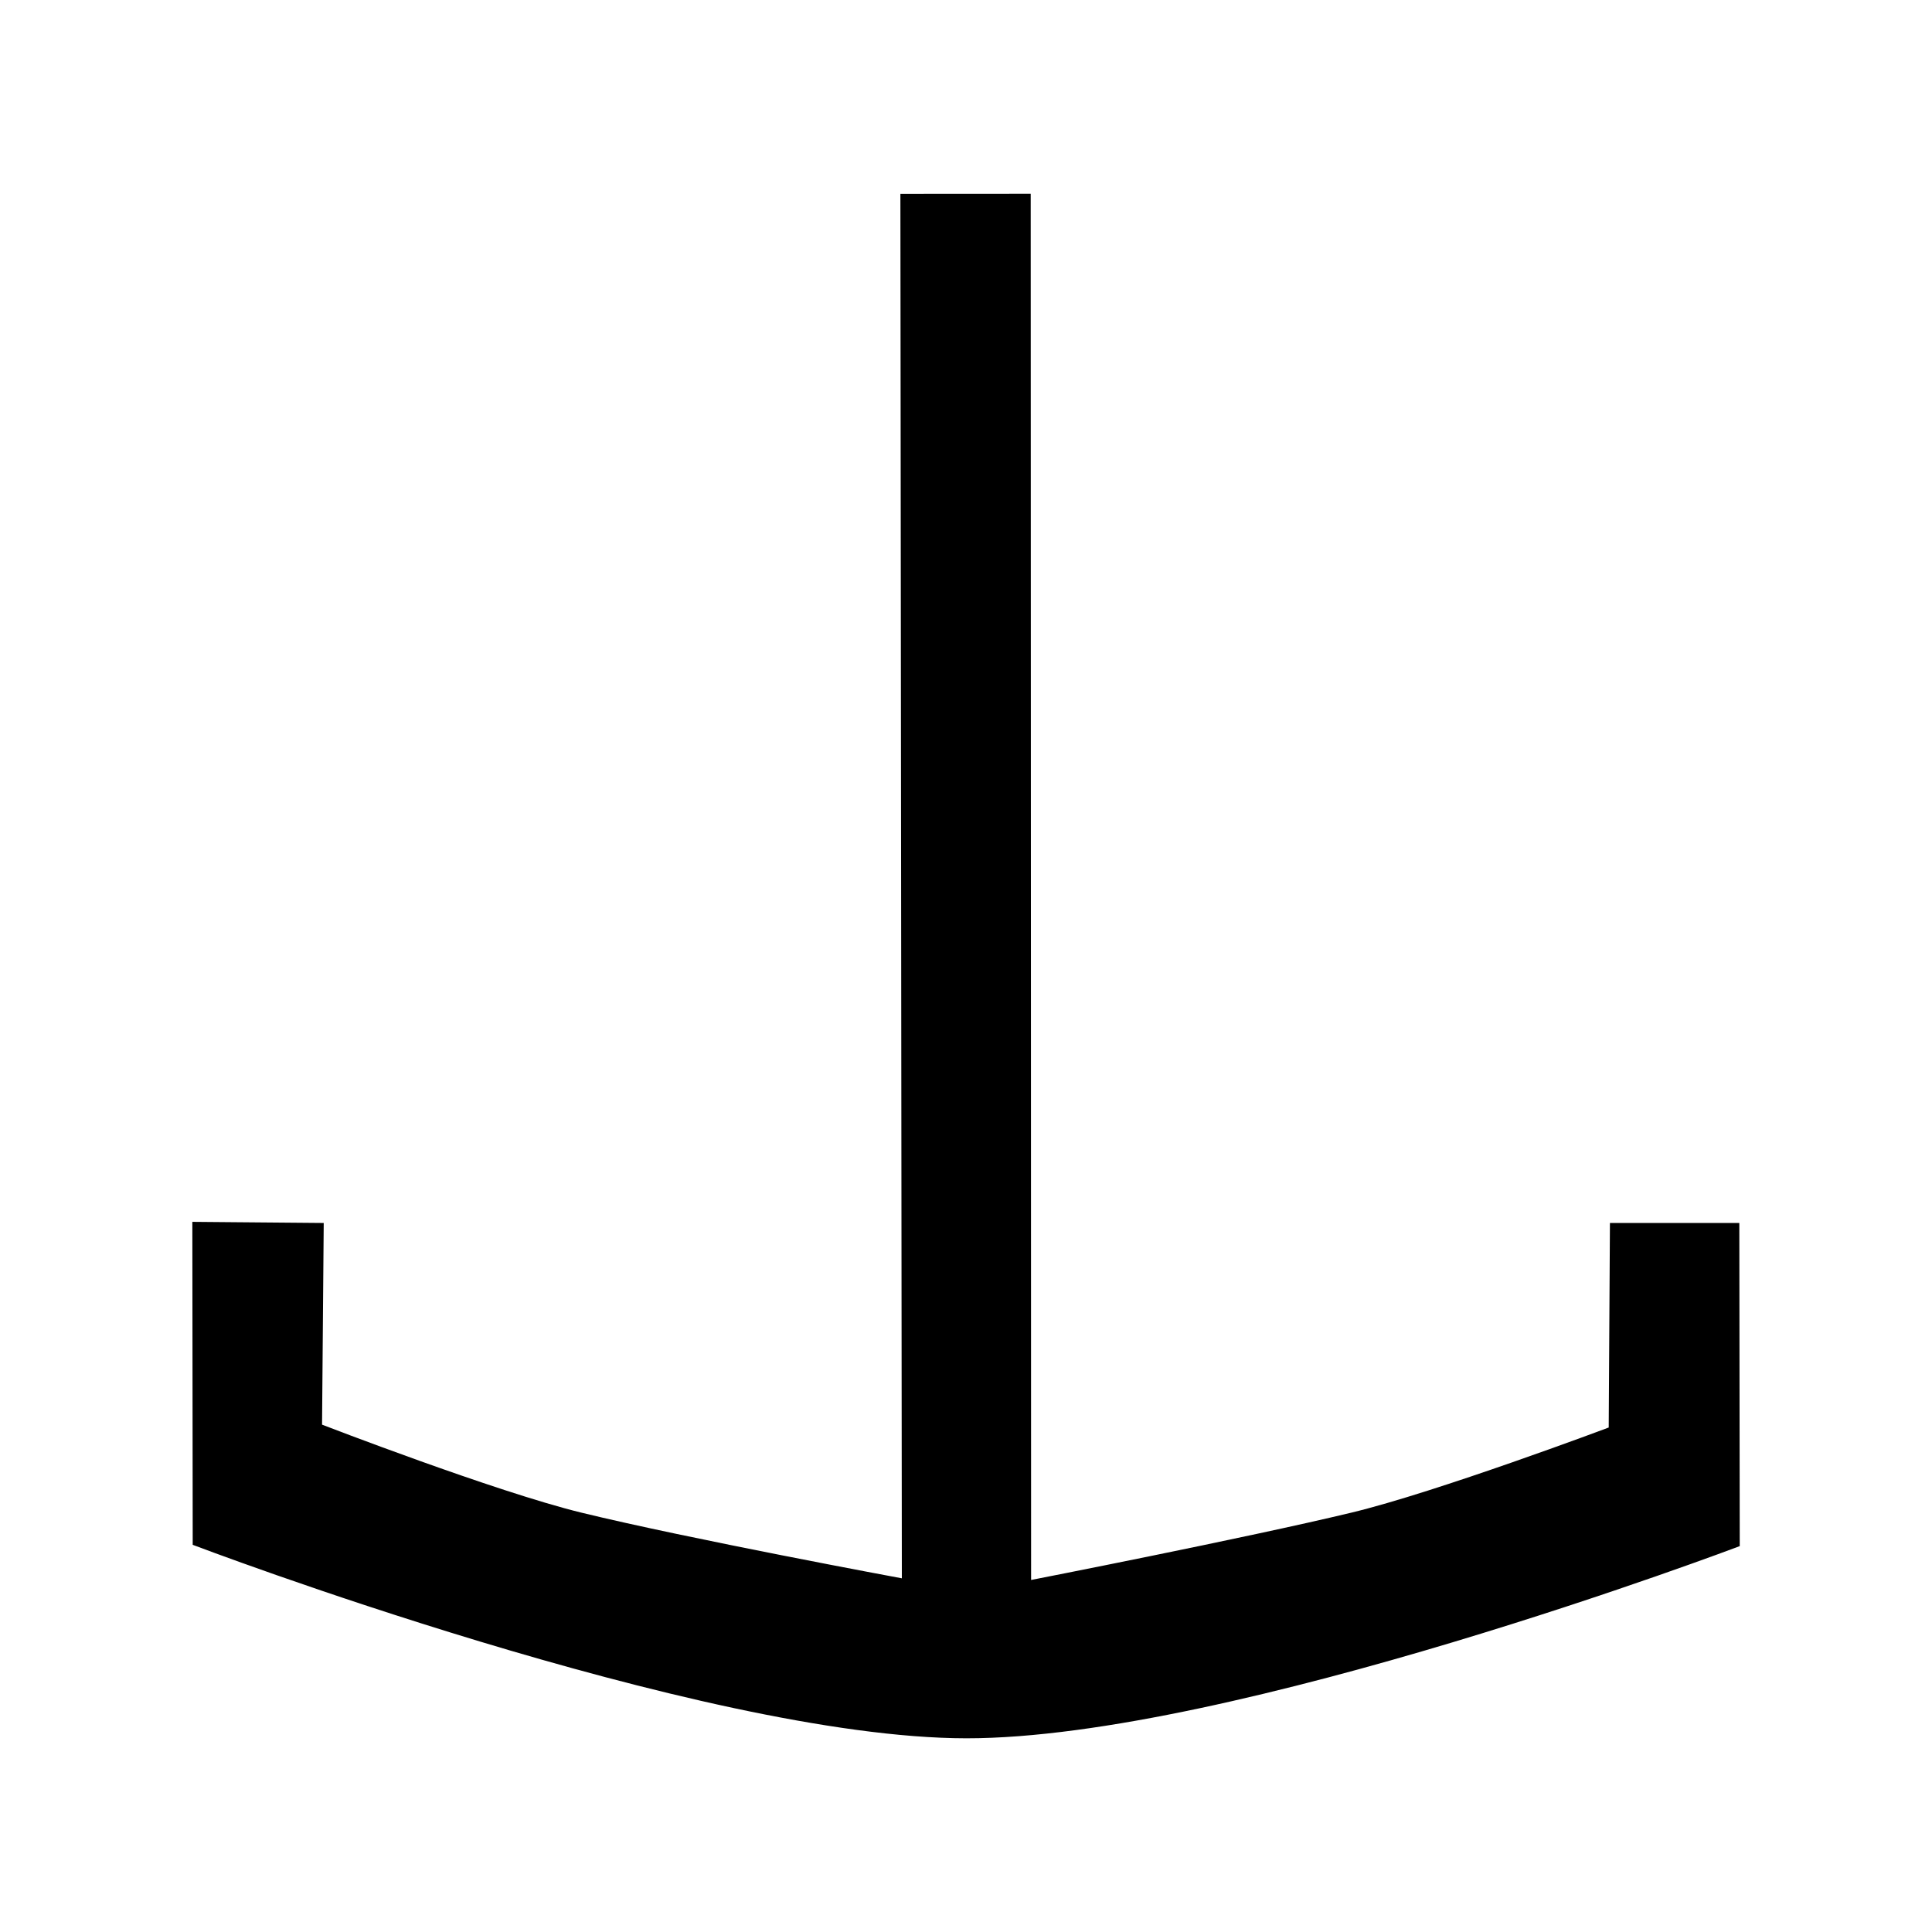
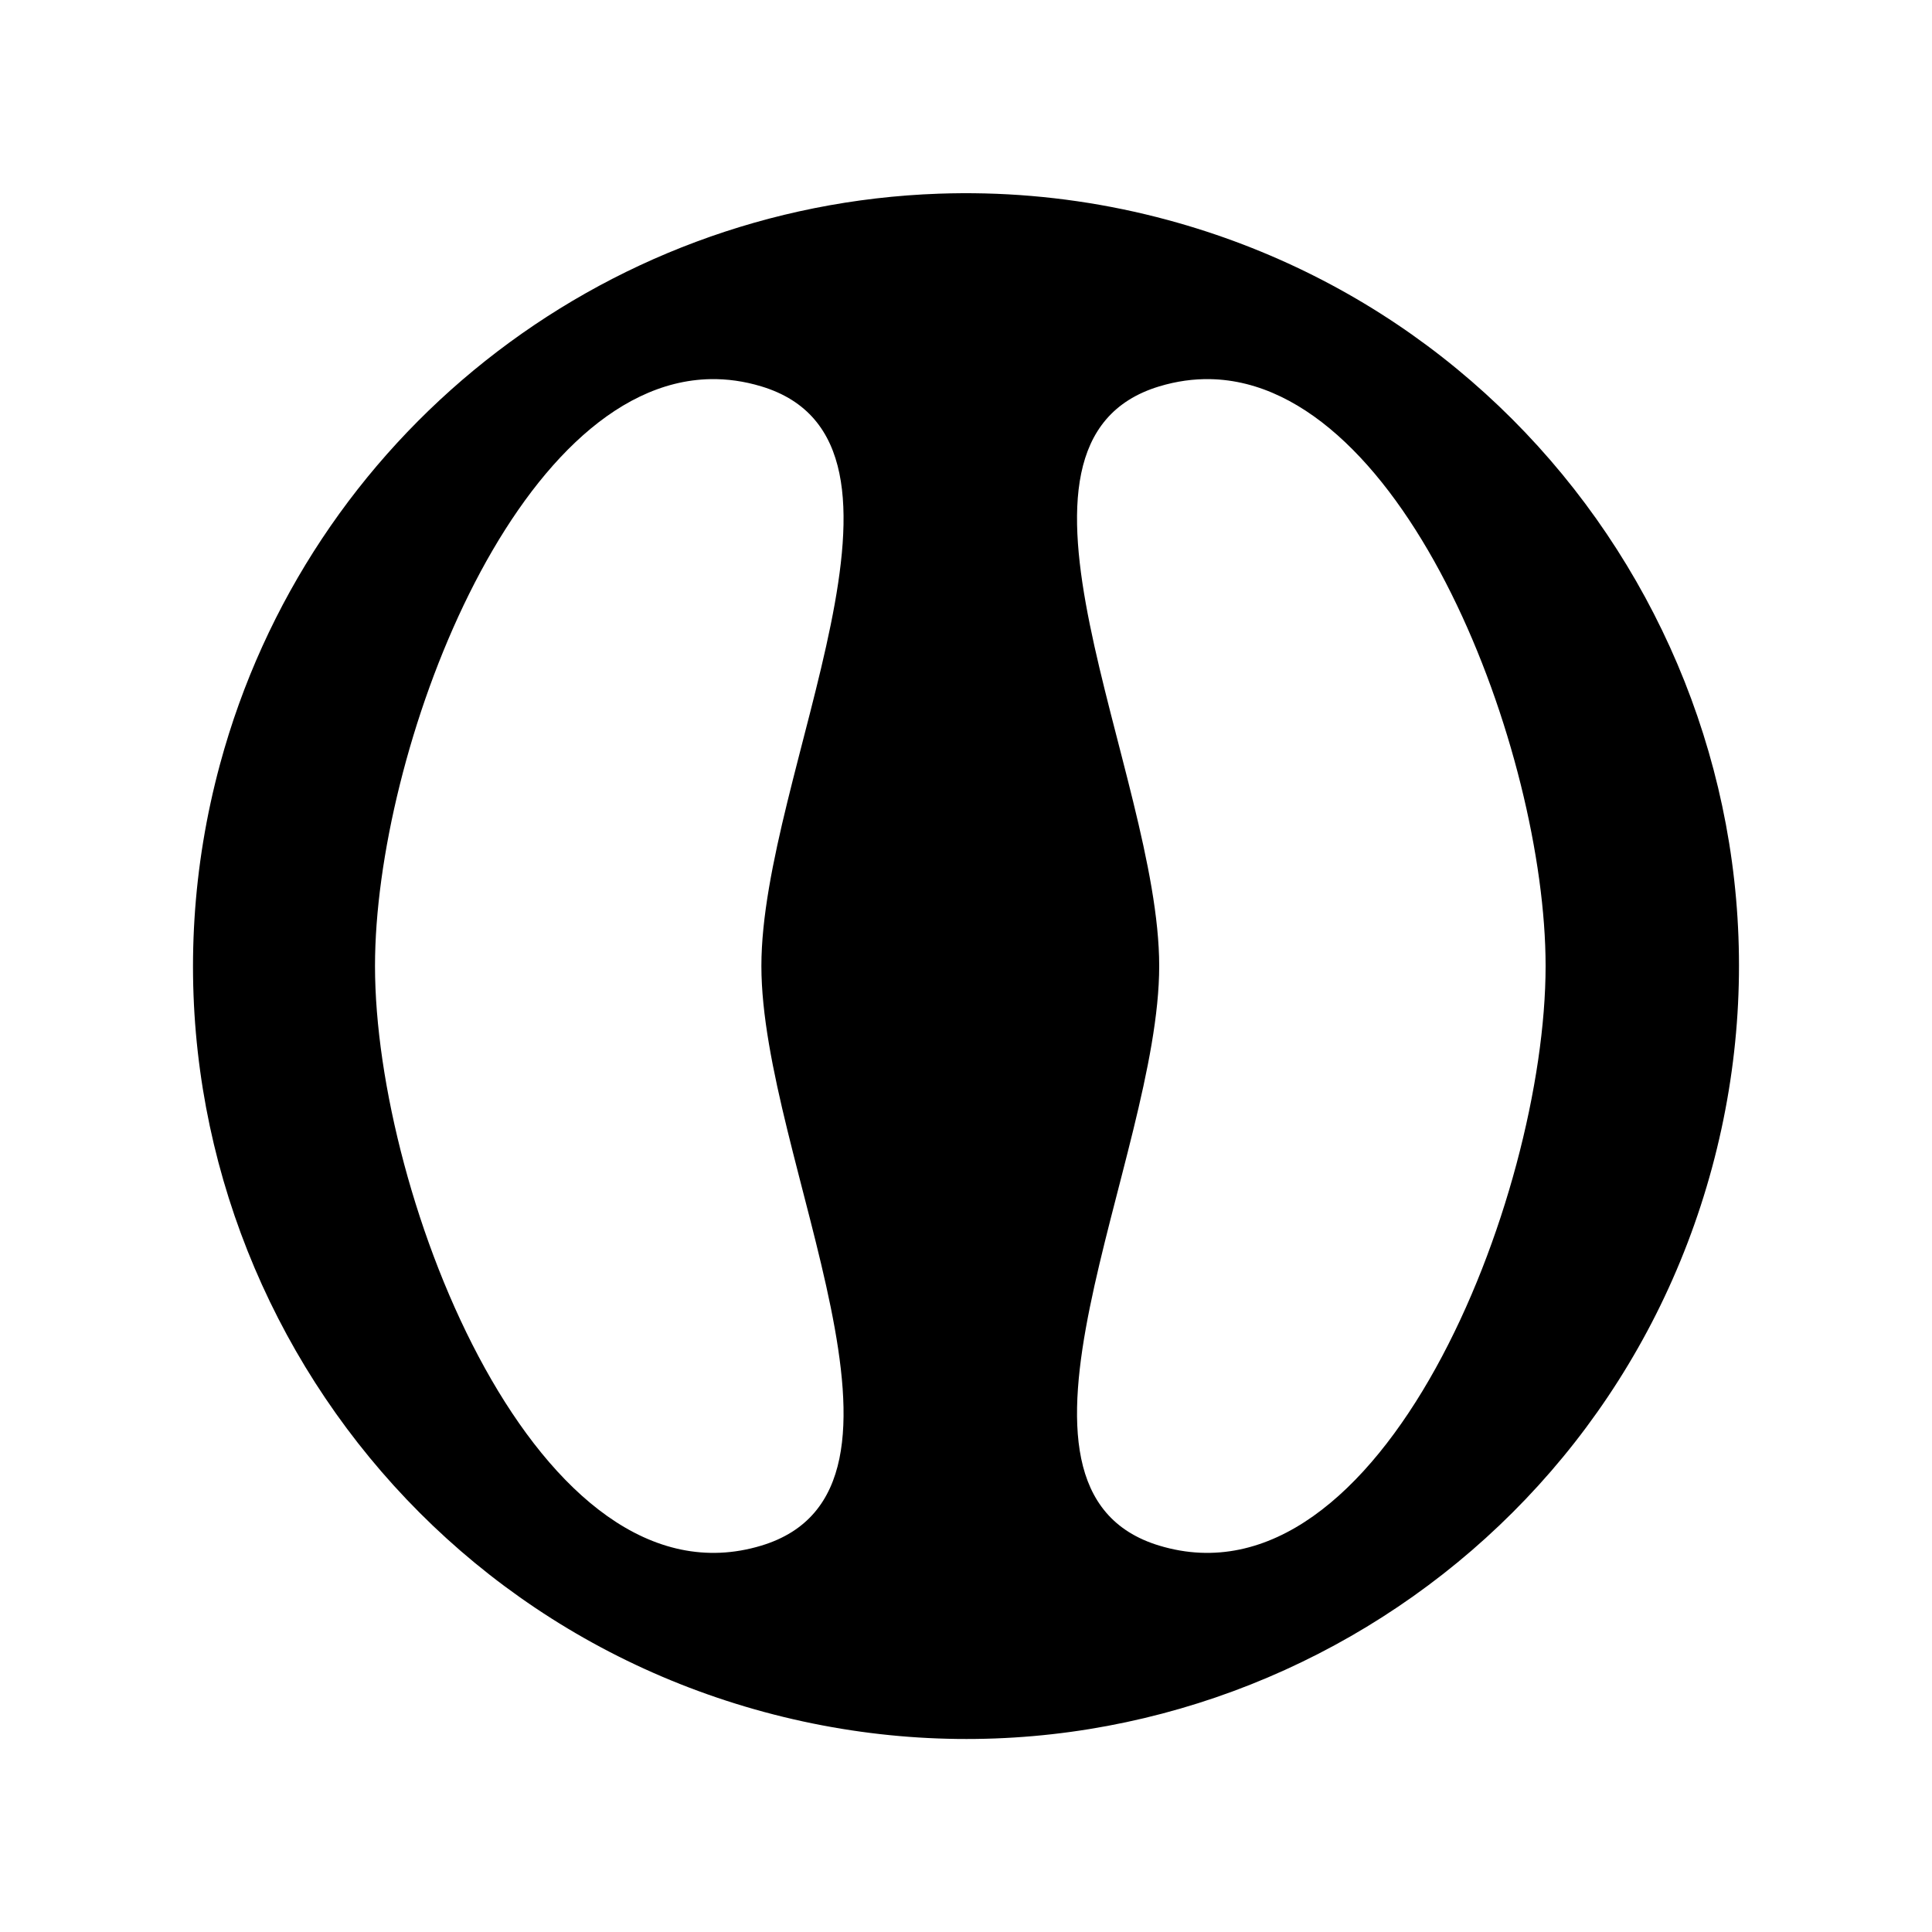
<svg viewBox="0 0 150 150">
-   <path d="m 135.073,120.041 c 0,0 -39.427,14.936 -60.053,14.92 -20.636,-0.016 -60.058,-15.022 -60.058,-15.022 l -0.029,-25.075 10.201,0.088 -0.13,15.658 c 0,0 13.451,5.2 20.135,6.831 8.321,2.031 24.88,5.099 24.88,5.099 L 69.906,15.051 l 10.118,-0.006 0.031,107.623 c 0,0 16.528,-3.223 24.875,-5.229 6.601,-1.586 19.97,-6.606 19.97,-6.606 l 0.095,-15.883 10.045,0.002 z" />
+   <path d="M 76.484 15.018 A 60 60 0 0 0 72.894 15.037 A 60 60 0 0 0 17.08 59.338 A 60 60 0 0 0 59.337 132.92 A 60 60 0 0 0 132.92 90.663 L 132.92 90.662 A 60 60 0 0 0 90.662 17.08 A 60 60 0 0 0 76.484 15.018 z M 55.157 29.436 C 56.446 29.412 57.766 29.592 59.114 30 C 73.47 34.347 59.114 60 59.114 75 C 59.114 90 73.47 115.653 59.114 120 C 41.86 125.224 29.115 93.028 29.115 75 C 29.115 58.381 39.946 29.72 55.157 29.436 z M 93.958 29.436 C 109.168 29.72 120 58.381 120 75 C 120 93.028 107.254 125.224 90 120 C 75.644 115.653 90 90 90 75 C 90 60 75.644 34.347 90 30 C 91.348 29.592 92.669 29.412 93.958 29.436 z " />
</svg>
